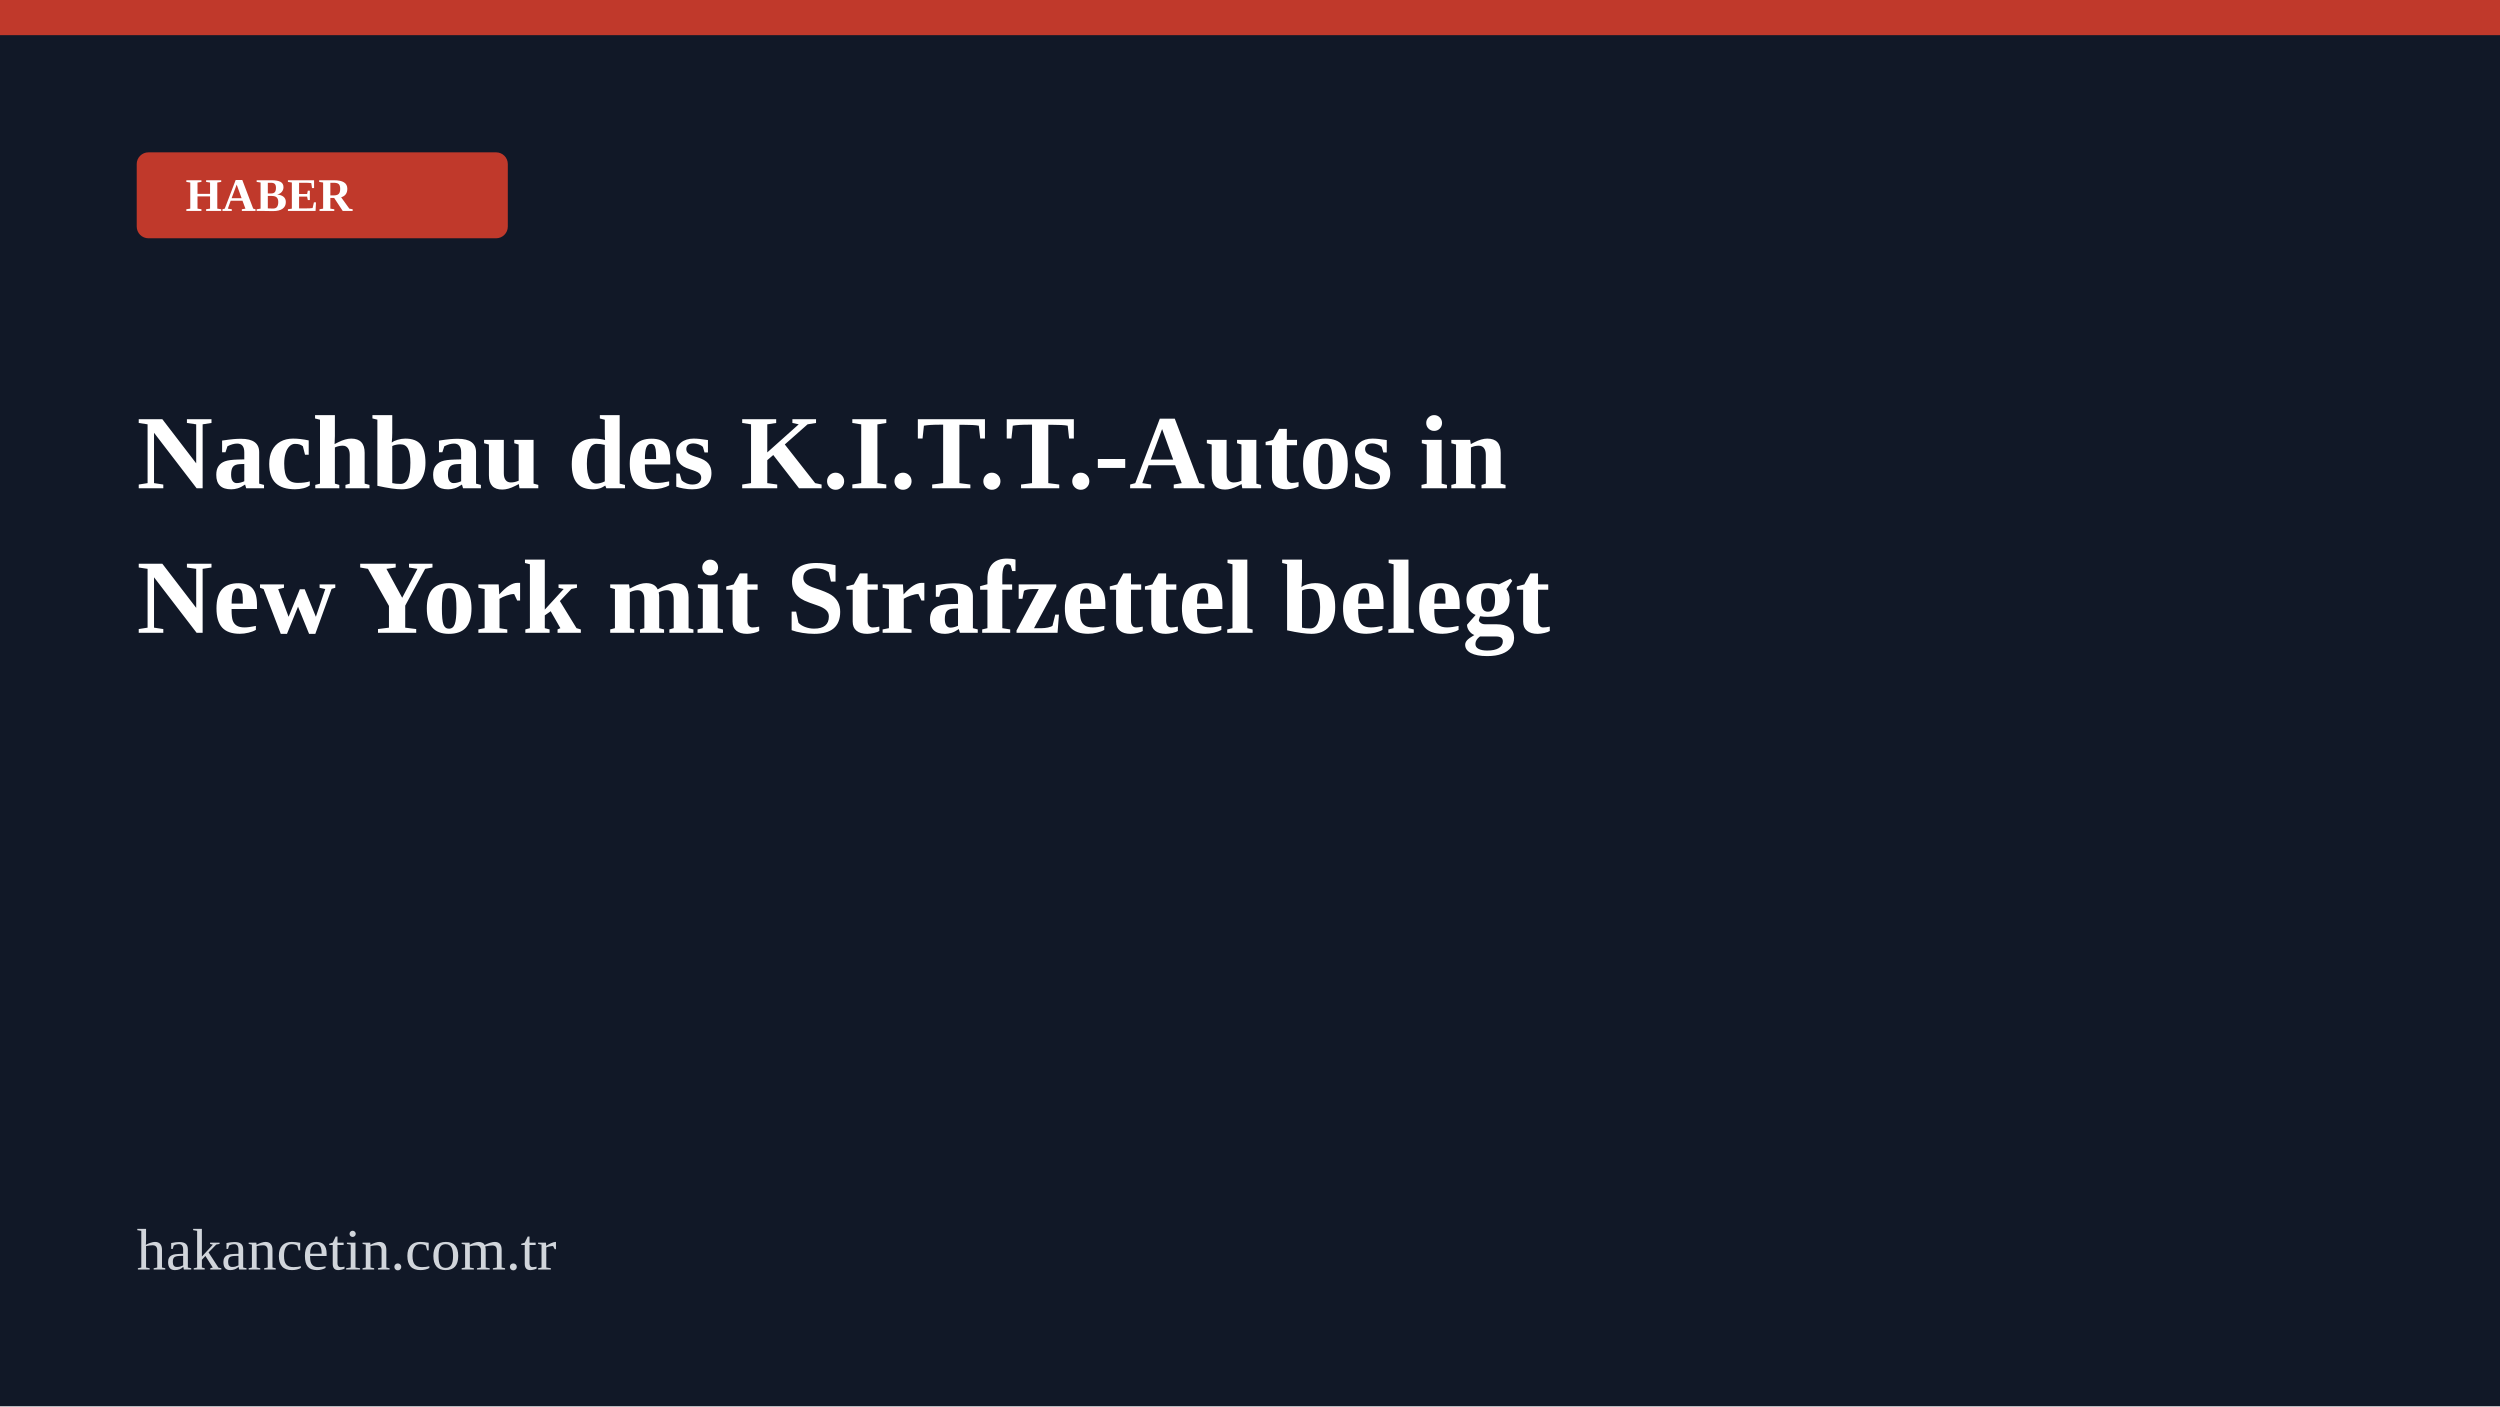
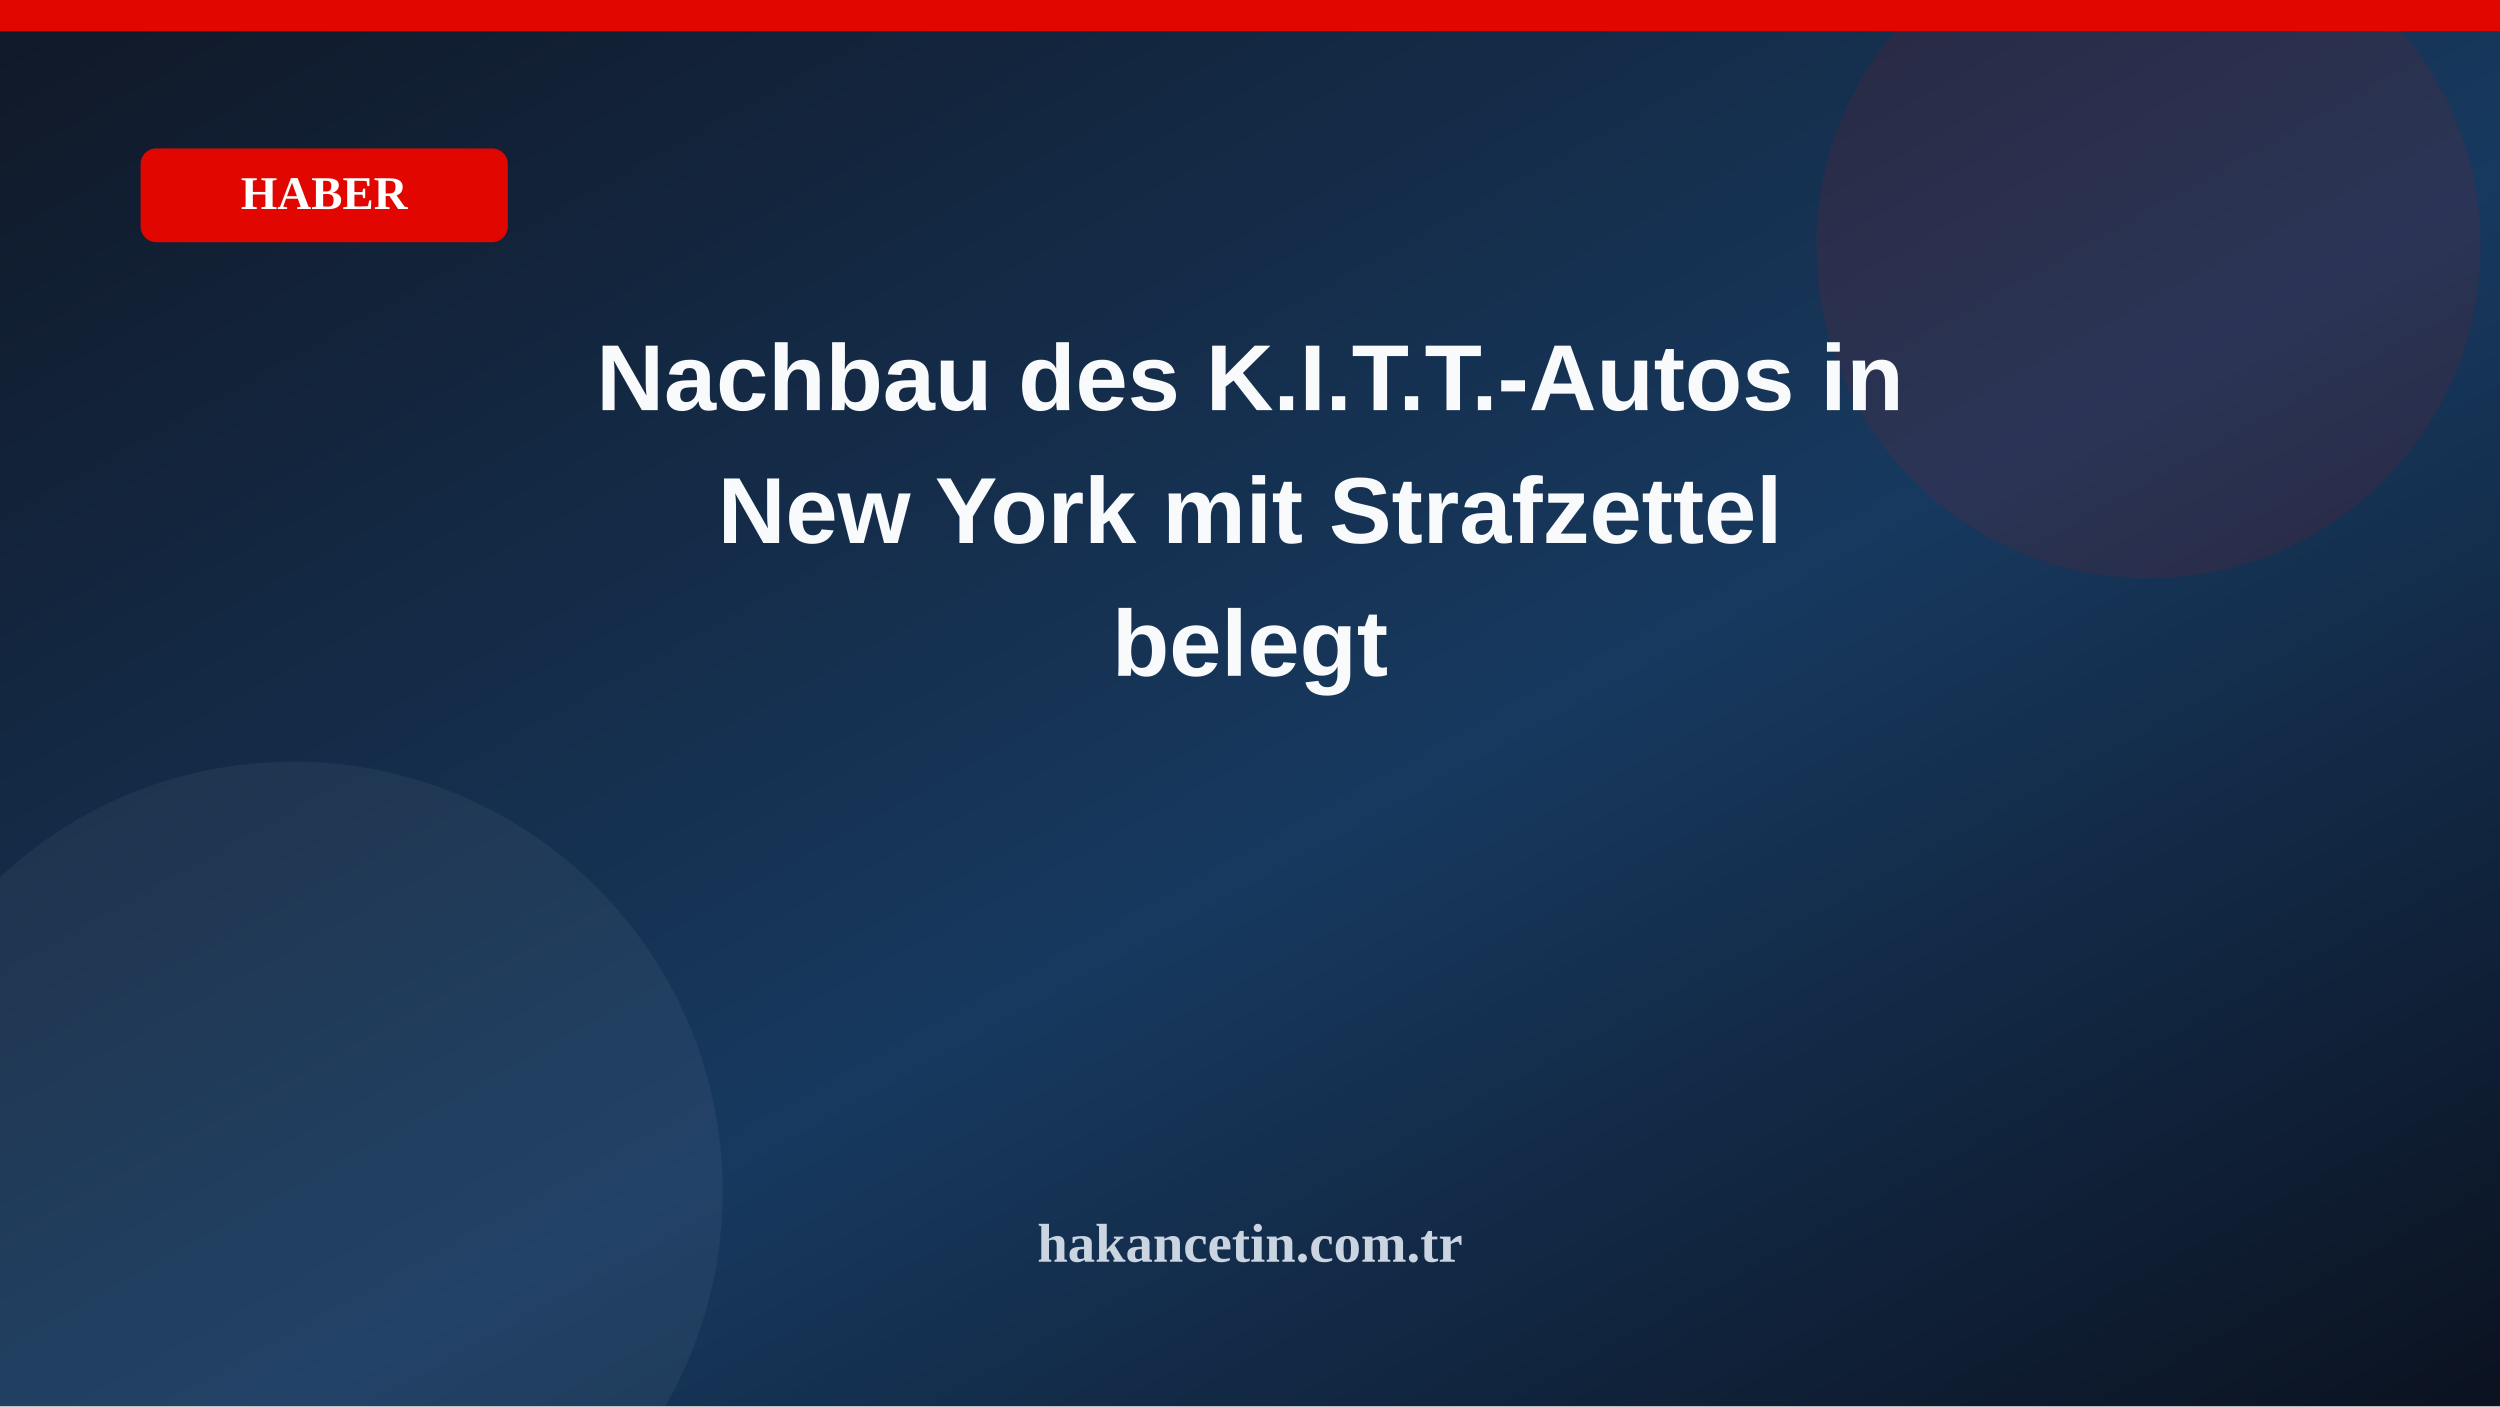
- <svg xmlns="http://www.w3.org/2000/svg" width="1280" height="720" viewBox="0 0 1280 720">
-   <rect width="1280" height="720" fill="#111827" />
-   <rect x="0" y="0" width="1280" height="18" fill="#c0392b" />
-   <rect x="70" y="78" width="190" height="44" rx="6" fill="#c0392b" />
-   <text x="95" y="108" font-size="24" font-weight="700" fill="#fff">HABER</text>
-   <text x="70" y="250" font-size="54" font-weight="700" fill="#ffffff">Nachbau des K.I.T.T.-Autos in</text>
-   <text x="70" y="324" font-size="54" font-weight="700" fill="#ffffff">New York mit Strafzettel belegt</text>
-   <text x="70" y="650" font-size="30" fill="#d1d5db">hakancetin.com.tr</text>
+ <svg xmlns="http://www.w3.org/2000/svg" width="1280" height="720" viewBox="0 0 1280 720" role="img" aria-label="Nachbau des K.I.T.T.-Autos in New York mit Strafzettel belegt">
+   <defs>
+     <linearGradient id="bg" x1="0" y1="0" x2="1" y2="1">
+       <stop offset="0" stop-color="#101827" />
+       <stop offset="0.56" stop-color="#17395f" />
+       <stop offset="1" stop-color="#0b1220" />
+     </linearGradient>
+   </defs>
+   <rect width="1280" height="720" fill="url(#bg)" />
+   <rect x="0" y="0" width="1280" height="16" fill="#e10600" />
+   <circle cx="1100" cy="126" r="170" fill="#e10600" opacity="0.10" />
+   <circle cx="150" cy="610" r="220" fill="#ffffff" opacity="0.05" />
+   <rect x="72" y="76" width="188" height="48" rx="8" fill="#e10600" />
+   <text x="166" y="107" text-anchor="middle" font-size="24" font-weight="800" fill="#fff">HABER</text>
+   <g font-family="Segoe UI, Arial, sans-serif">
+     <text x="640" y="210" text-anchor="middle" font-size="48" font-weight="800" fill="#f8fafc">Nachbau des K.I.T.T.-Autos in</text>
+     <text x="640" y="278" text-anchor="middle" font-size="48" font-weight="800" fill="#f8fafc">New York mit Strafzettel</text>
+     <text x="640" y="346" text-anchor="middle" font-size="48" font-weight="800" fill="#f8fafc">belegt</text>
+   </g>
+   <text x="640" y="646" text-anchor="middle" font-size="28" font-weight="700" fill="#cbd5e1">hakancetin.com.tr</text>
</svg>
